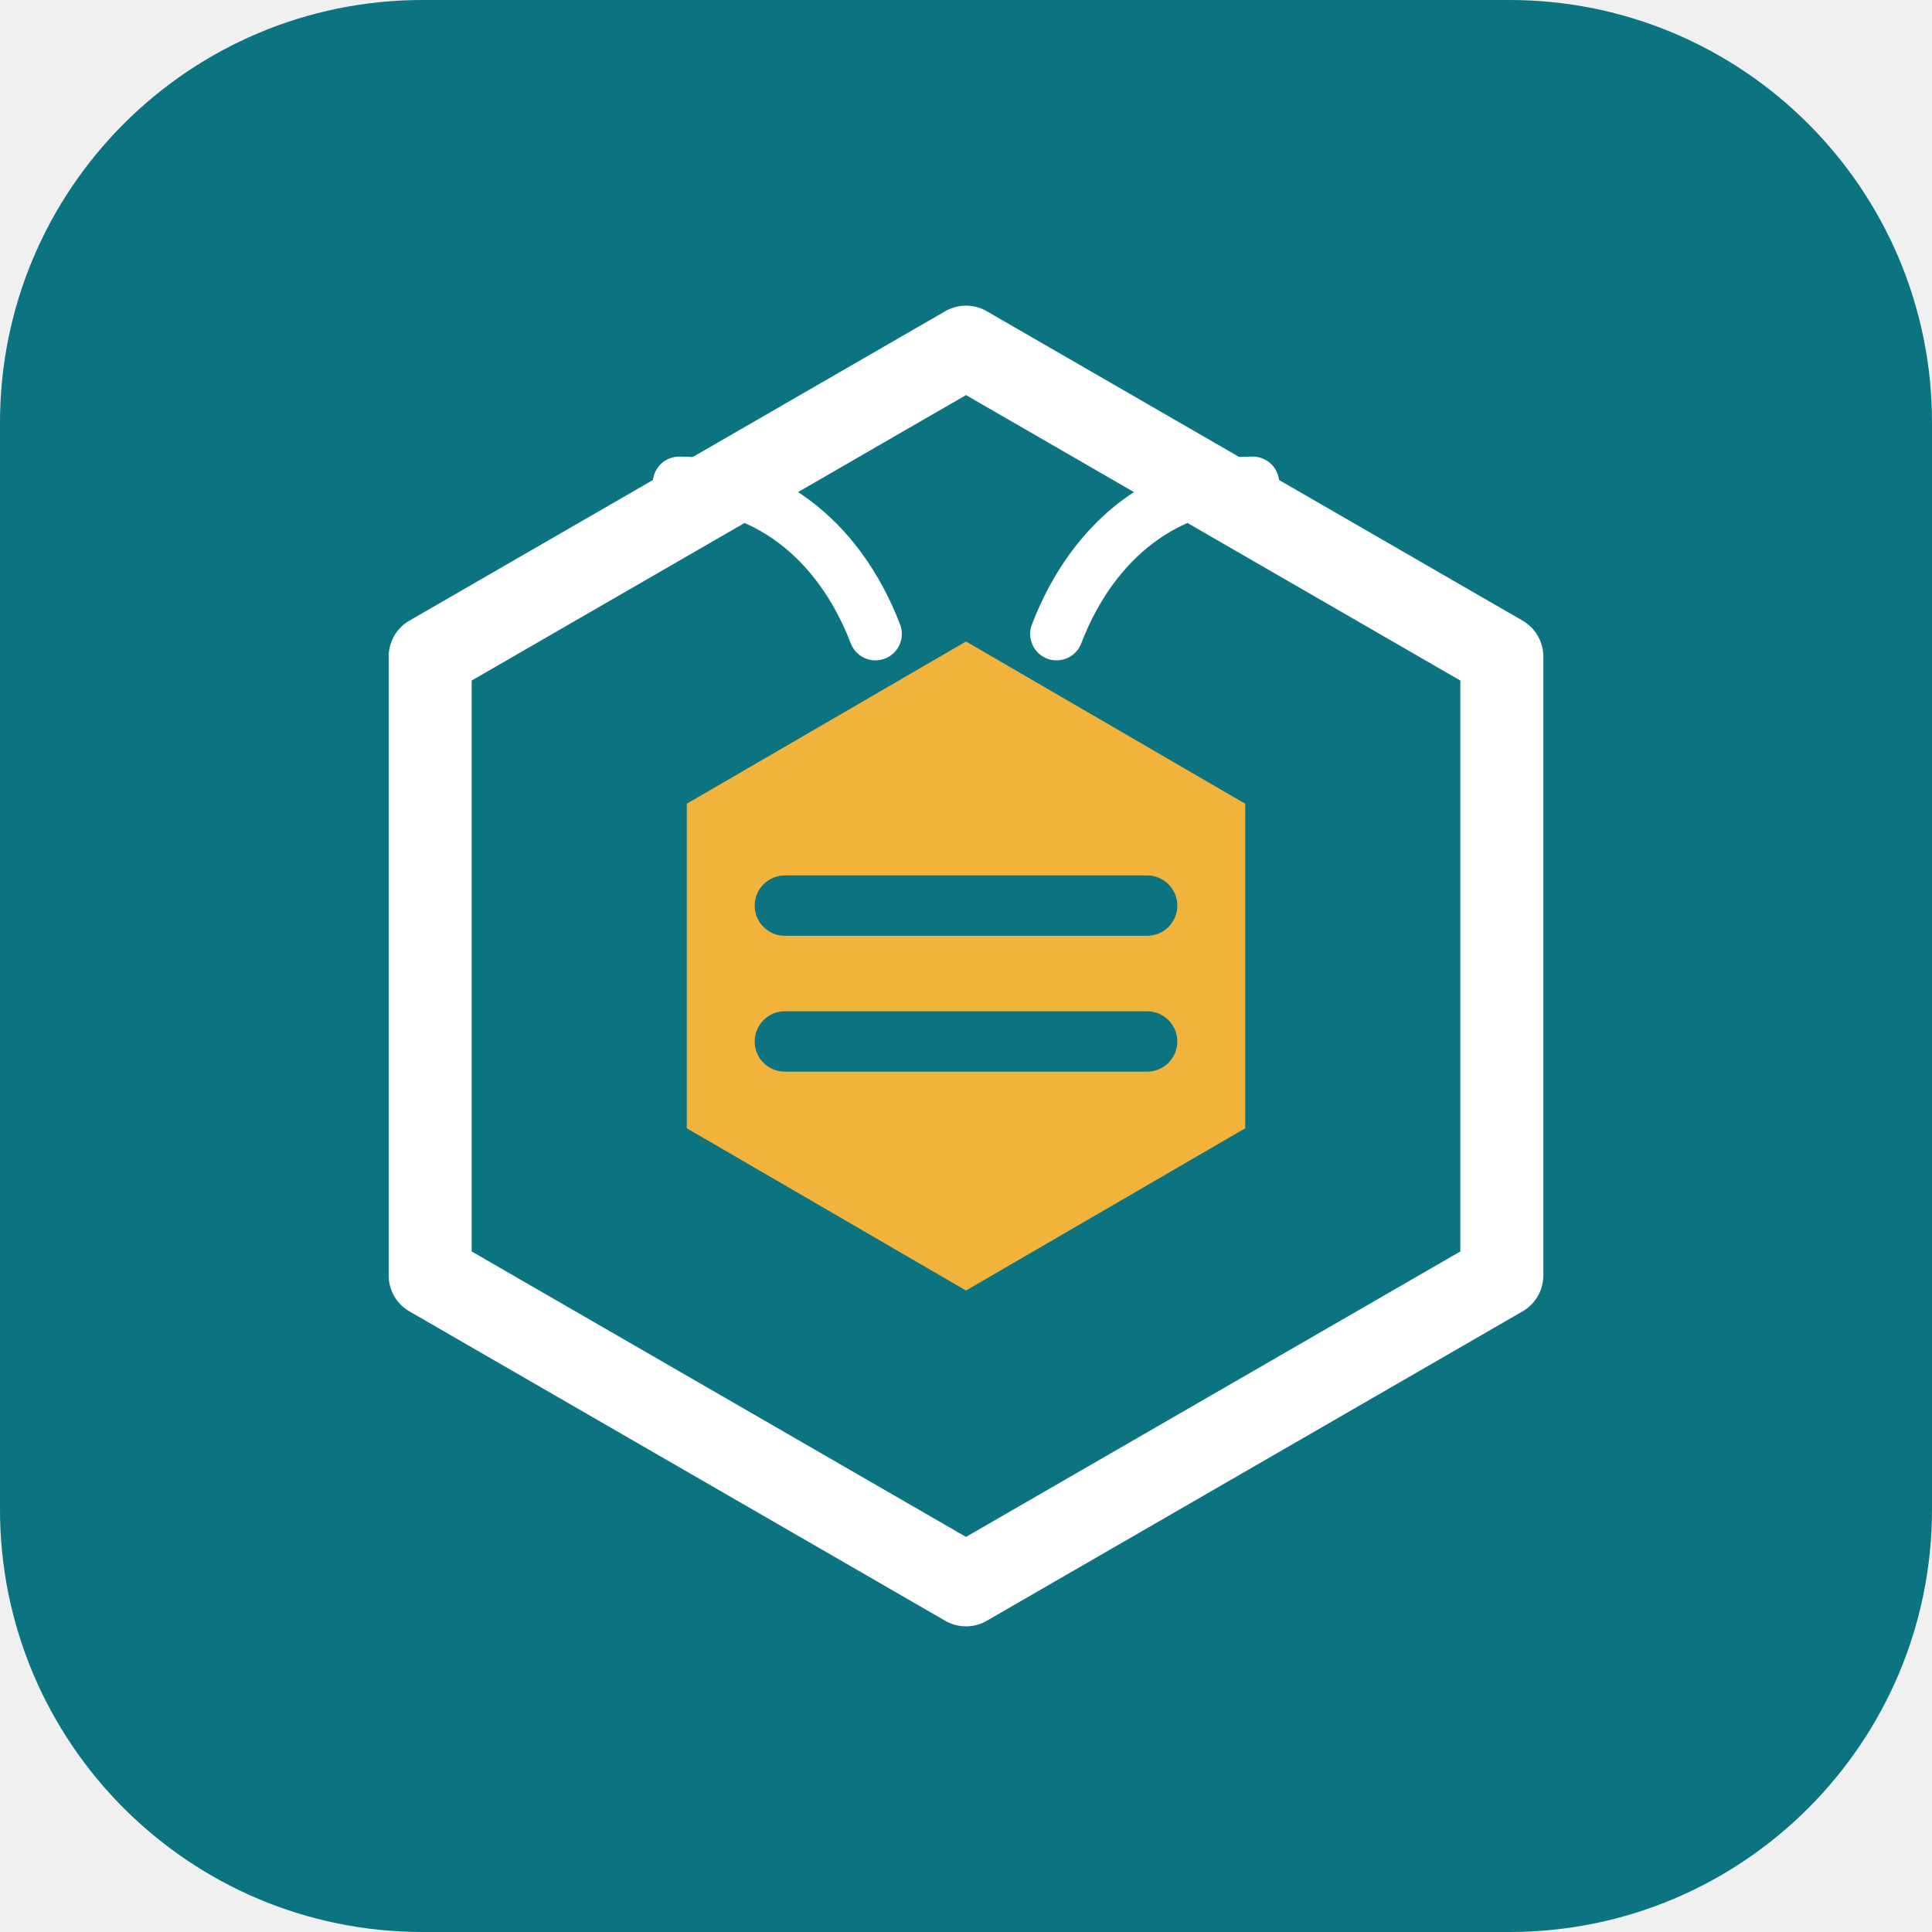
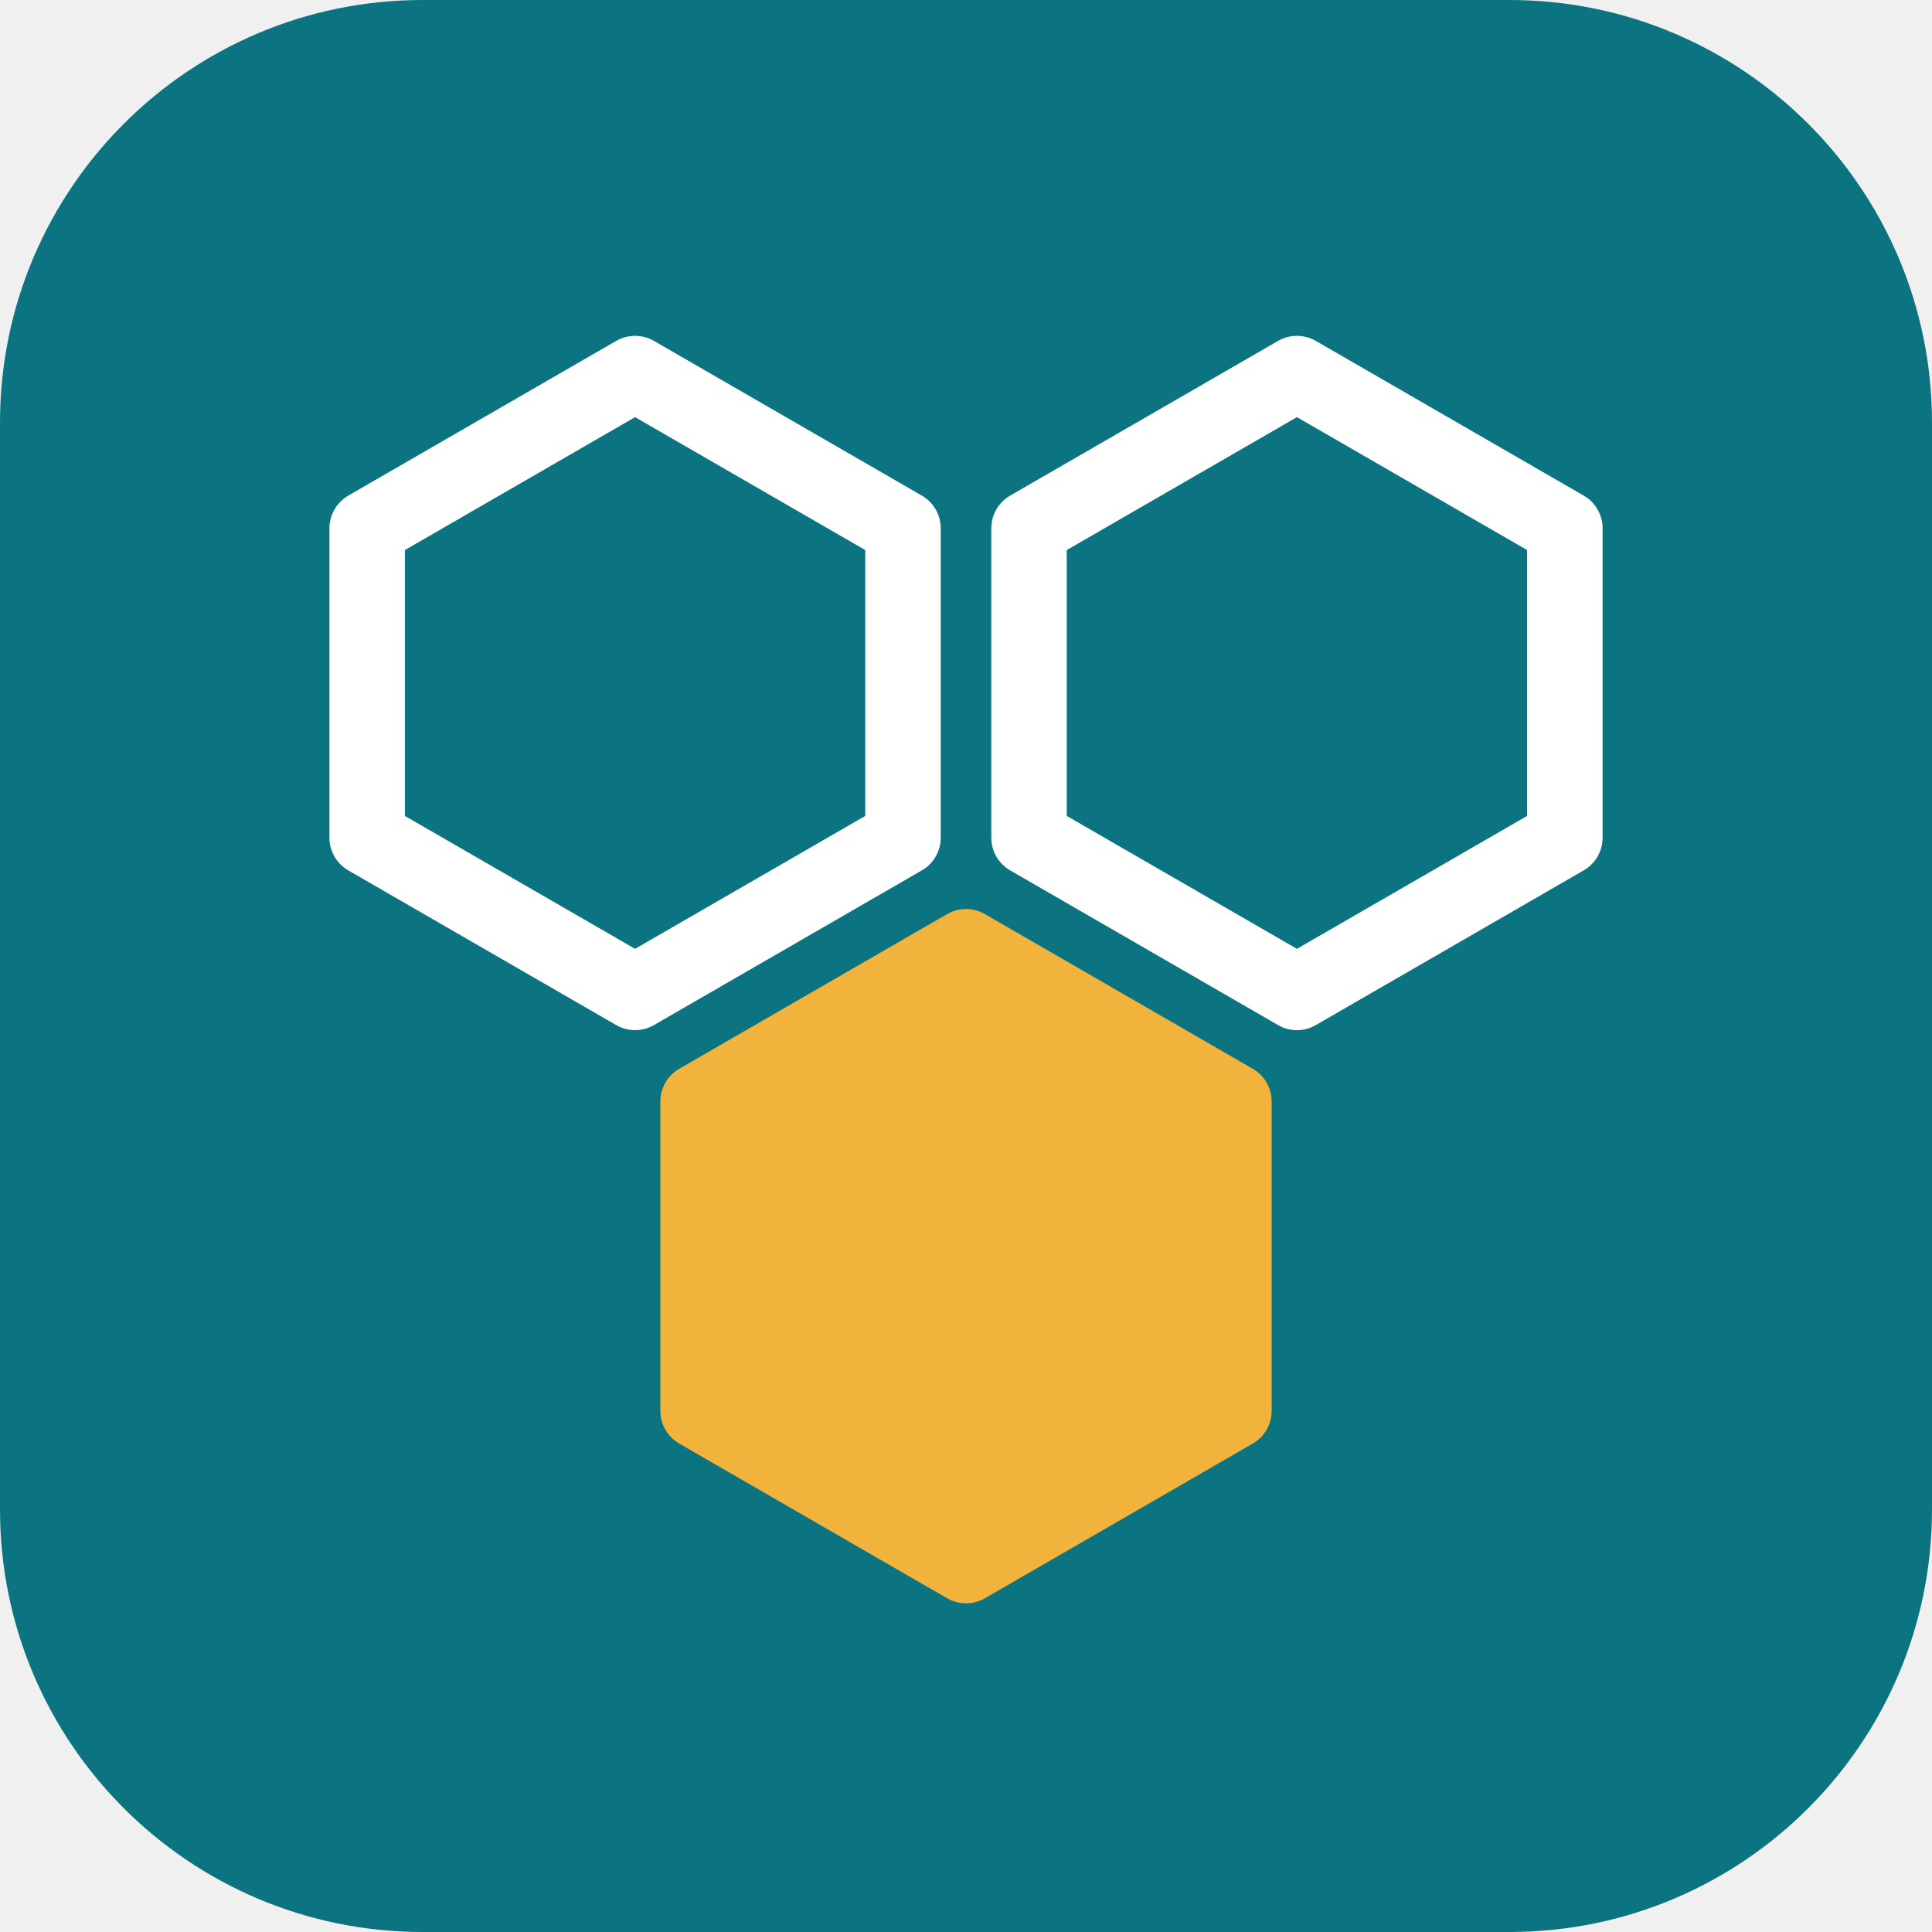
<svg xmlns="http://www.w3.org/2000/svg" viewBox="0 0 512 512">
  <rect width="512" height="512" rx="112" fill="#0B7480" />
-   <g fill="none" stroke="#FFFFFF" stroke-width="22" stroke-linejoin="round">
-     <path d="M256 92l142 82v164l-142 82-142-82V174z" />
-   </g>
-   <g fill="#F2B33D">
-     <path d="M256 170l74 43v86l-74 43-74-43v-86z" />
-   </g>
-   <g fill="#0B7480">
-     <rect x="200" y="232" width="112" height="16" rx="8" />
-     <rect x="200" y="268" width="112" height="16" rx="8" />
-   </g>
-   <g fill="none" stroke="#FFFFFF" stroke-width="14" stroke-linecap="round">
-     <path d="M232 168c-10-26-30-40-52-40" />
-     <path d="M280 168c10-26 30-40 52-40" />
+   <g stroke-linejoin="round">
+     <polygon points="168.3,99.0 239.3,140.0 239.3,222.0 168.3,263.0 97.3,222.0 97.3,140.0" fill="none" stroke="#FFFFFF" stroke-width="20" />
+     <polygon points="343.7,99.0 414.7,140.0 414.7,222.0 343.7,263.0 272.7,222.0 272.7,140.0" fill="none" stroke="#FFFFFF" stroke-width="20" />
+     <polygon points="256.0,250.9 327.0,291.9 327.0,373.9 256.0,414.9 185.0,373.9 185.0,291.9" fill="#F2B33D" stroke="#F2B33D" stroke-width="20" />
  </g>
</svg>
